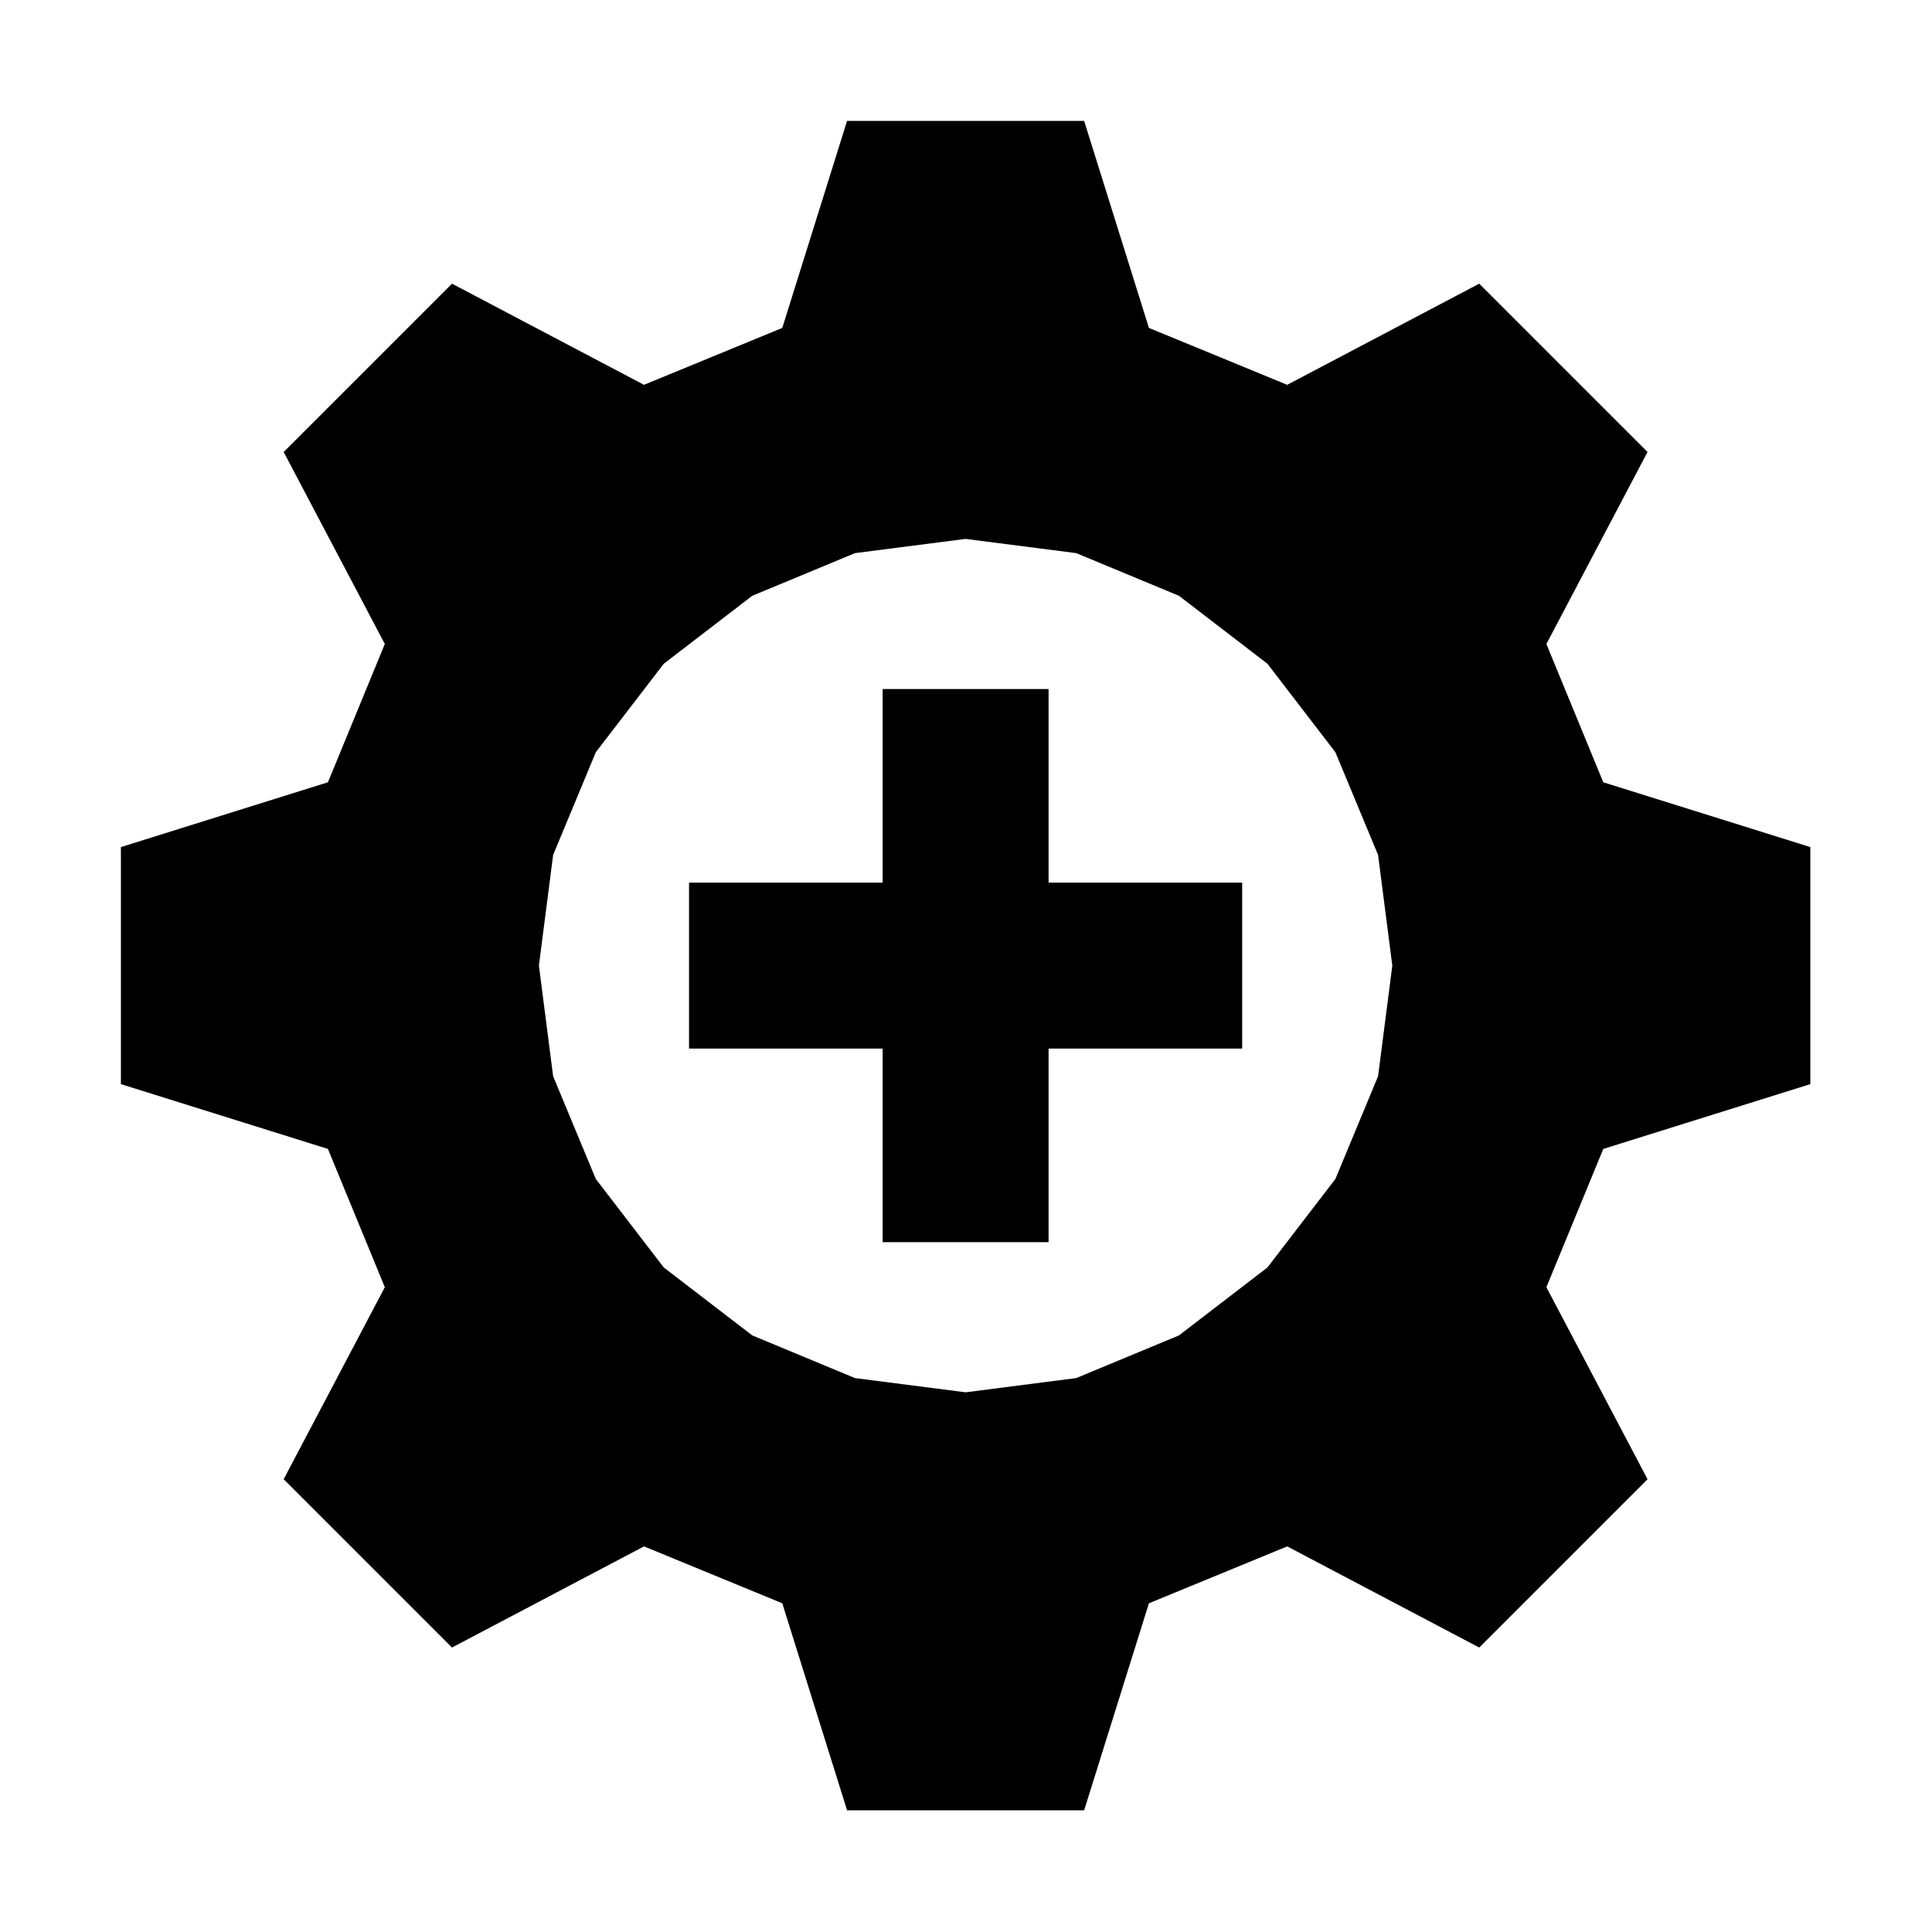
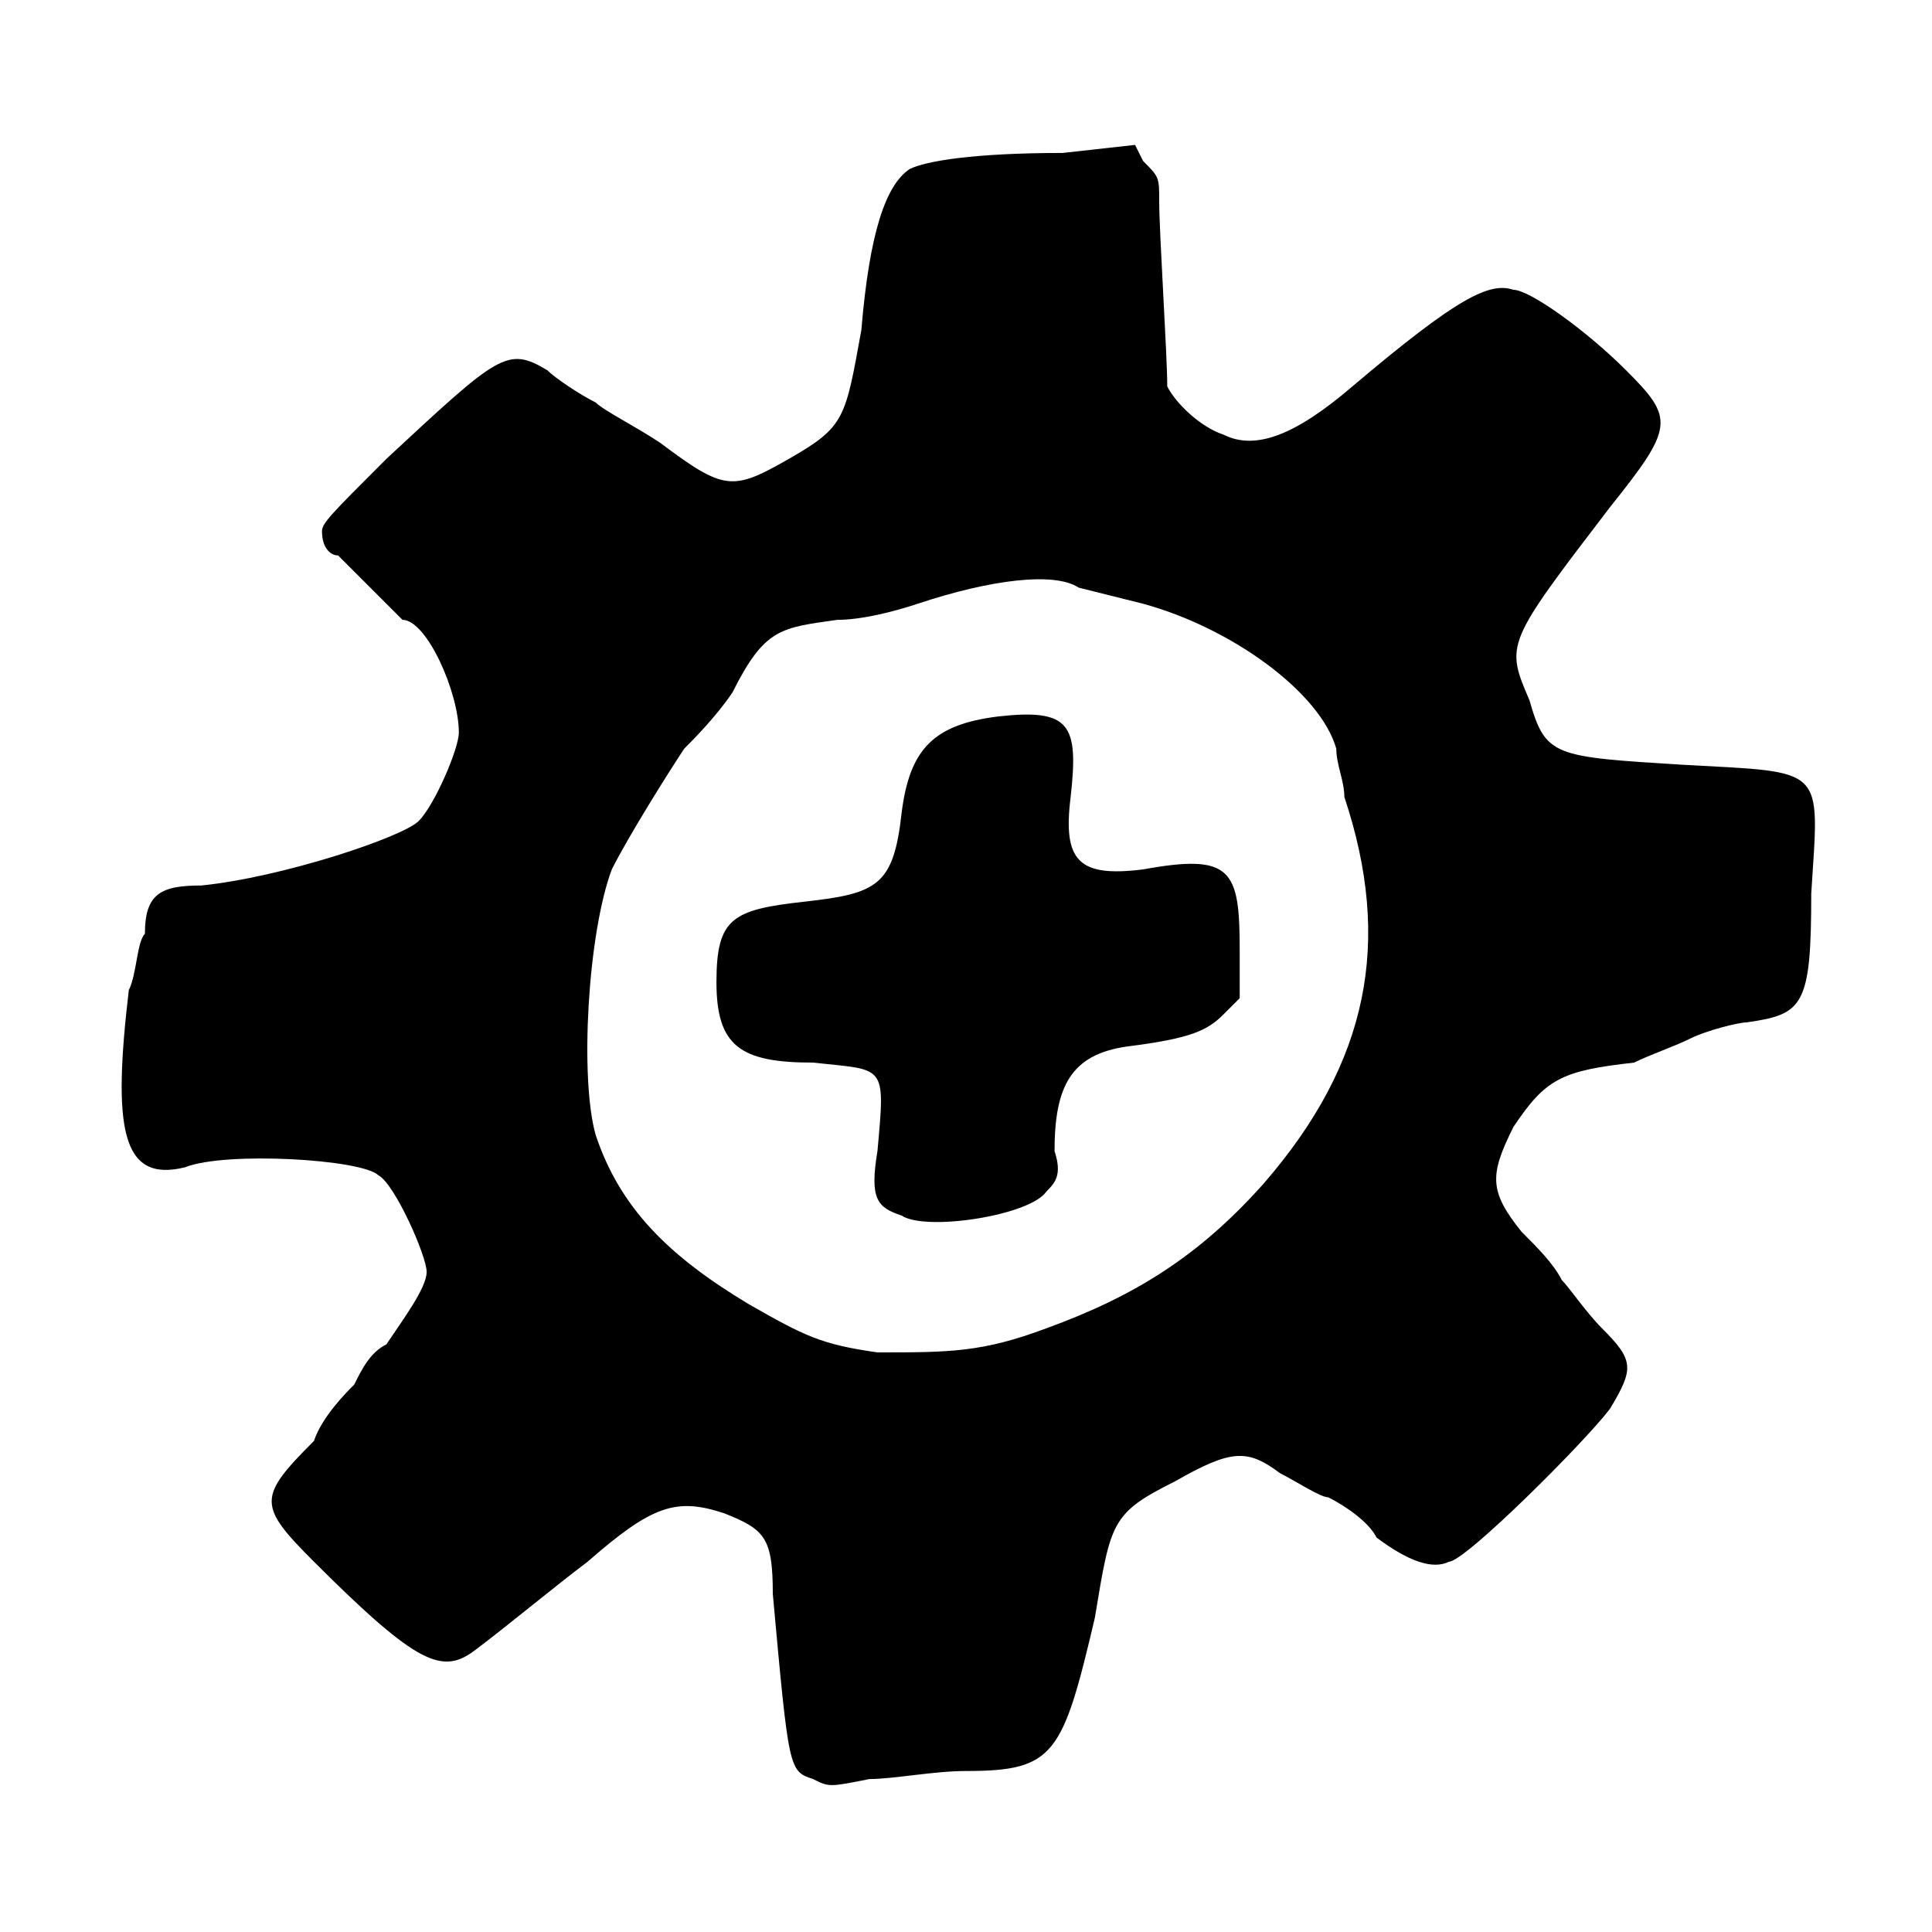
- <svg xmlns="http://www.w3.org/2000/svg" viewBox="-0.22 -0.22 24.45 24.45" fill="currentColor">
-   <path fill-rule="evenodd" d="M9.68 3.93 L10.50 1.31 L13.50 1.31 L14.32 3.93 L16.07 4.65 L18.50 3.37 L20.63 5.50 L19.35 7.93 L20.07 9.68 L22.69 10.50 L22.69 13.50 L20.07 14.32 L19.35 16.07 L20.63 18.50 L18.50 20.63 L16.07 19.35 L14.32 20.07 L13.50 22.69 L10.50 22.69 L9.68 20.07 L7.93 19.35 L5.50 20.63 L3.37 18.50 L4.65 16.07 L3.93 14.32 L1.31 13.50 L1.31 10.50 L3.93 9.68 L4.65 7.93 L3.37 5.50 L5.50 3.37 L7.93 4.65 Z M17.40 12.00 L17.22 13.40 L16.68 14.70 L15.82 15.82 L14.70 16.68 L13.40 17.22 L12.00 17.40 L10.60 17.22 L9.30 16.68 L8.18 15.82 L7.32 14.70 L6.78 13.40 L6.60 12.00 L6.78 10.60 L7.32 9.30 L8.18 8.18 L9.30 7.32 L10.60 6.78 L12.00 6.60 L13.40 6.78 L14.70 7.32 L15.82 8.18 L16.68 9.30 L17.22 10.60 Z" />
-   <path fill-rule="evenodd" d="M10.95 8.50 L13.05 8.50 L13.05 10.95 L15.50 10.95 L15.50 13.05 L13.05 13.05 L13.05 15.50 L10.95 15.50 L10.95 13.05 L8.50 13.05 L8.50 10.95 L10.95 10.95 Z" />
+ <svg xmlns="http://www.w3.org/2000/svg" viewBox="0 0 240 240" fill="currentColor">
+   <path d="M101 221c-3-1-3-1-5-23c0-7-1-8-6-10c-6-2-9-1-17 6c-4 3-10 8-14 11c-4 3-7 2-20-11c-7-7-7-8 0-15c1-3 4-6 5-7c1-2 2-4 4-5c2-3 5-7 5-9c0-2-4-11-6-12c-2-2-19-3-24-1c-8 2-9-5-7-22c1-2 1-6 2-7c0-5 2-6 7-6c10-1 25-6 27-8c2-2 5-9 5-11c0-5-4-14-7-14c0 0-2-2-3-3c-2-2-4-4-5-5c-1 0-2-1-2-3c0-1 1-2 8-9c14-13 15-14 20-11c1 1 4 3 6 4c1 1 5 3 8 5c8 6 9 6 16 2c7-4 7-5 9-16c1-12 3-18 6-20c2-1 8-2 19-2l9-1 1 2c2 2 2 2 2 5c0 4 1 19 1 23c1 2 4 5 7 6c4 2 9 0 16-6c13-11 17-13 20-12c2 0 9 5 14 10c6 6 6 7-2 17c-13 17-13 17-10 24c2 7 3 7 19 8c18 1 17 0 16 16c0 14-1 15-8 16c-1 0-5 1-7 2c-2 1-5 2-7 3c-9 1-11 2-15 8c-3 6-3 8 1 13c2 2 4 4 5 6c1 1 3 4 5 6c4 4 4 5 1 10c-3 4-18 19-20 19c-2 1-5 0-9-3c-1-2-4-4-6-5c-1 0-4-2-6-3c-4-3-6-3-13 1c-8 4-8 5-10 17c-4 17-5 19-16 19c-4 0-9 1-12 1c-5 1-5 1-7 0zM130 165c11-4 19-9 27-18c13-15 16-30 10-48c0-2-1-4-1-6c-2-7-13-15-24-18c-4-1-8-2-8-2c-3-2-11-1-20 2c-3 1-7 2-10 2c-7 1-9 1-13 9c-2 3-5 6-6 7c-2 3-7 11-9 15c-3 8-4 26-2 33c3 9 9 15 19 21c7 4 9 5 16 6c9 0 13 0 21-3zM112 151c-3-1-4-2-3-8c1-11 1-10-8-11c-9 0-12-2-12-10c0-8 2-9 11-10c9-1 11-2 12-11c1-8 4-11 12-12c9-1 10 1 9 10c-1 8 1 10 9 9c11-2 12 0 12 10l0 6-2 2c-2 2-4 3-12 4c-7 1-9 5-9 13c1 3 0 4-1 5c-2 3-15 5-18 3z" />
</svg>
